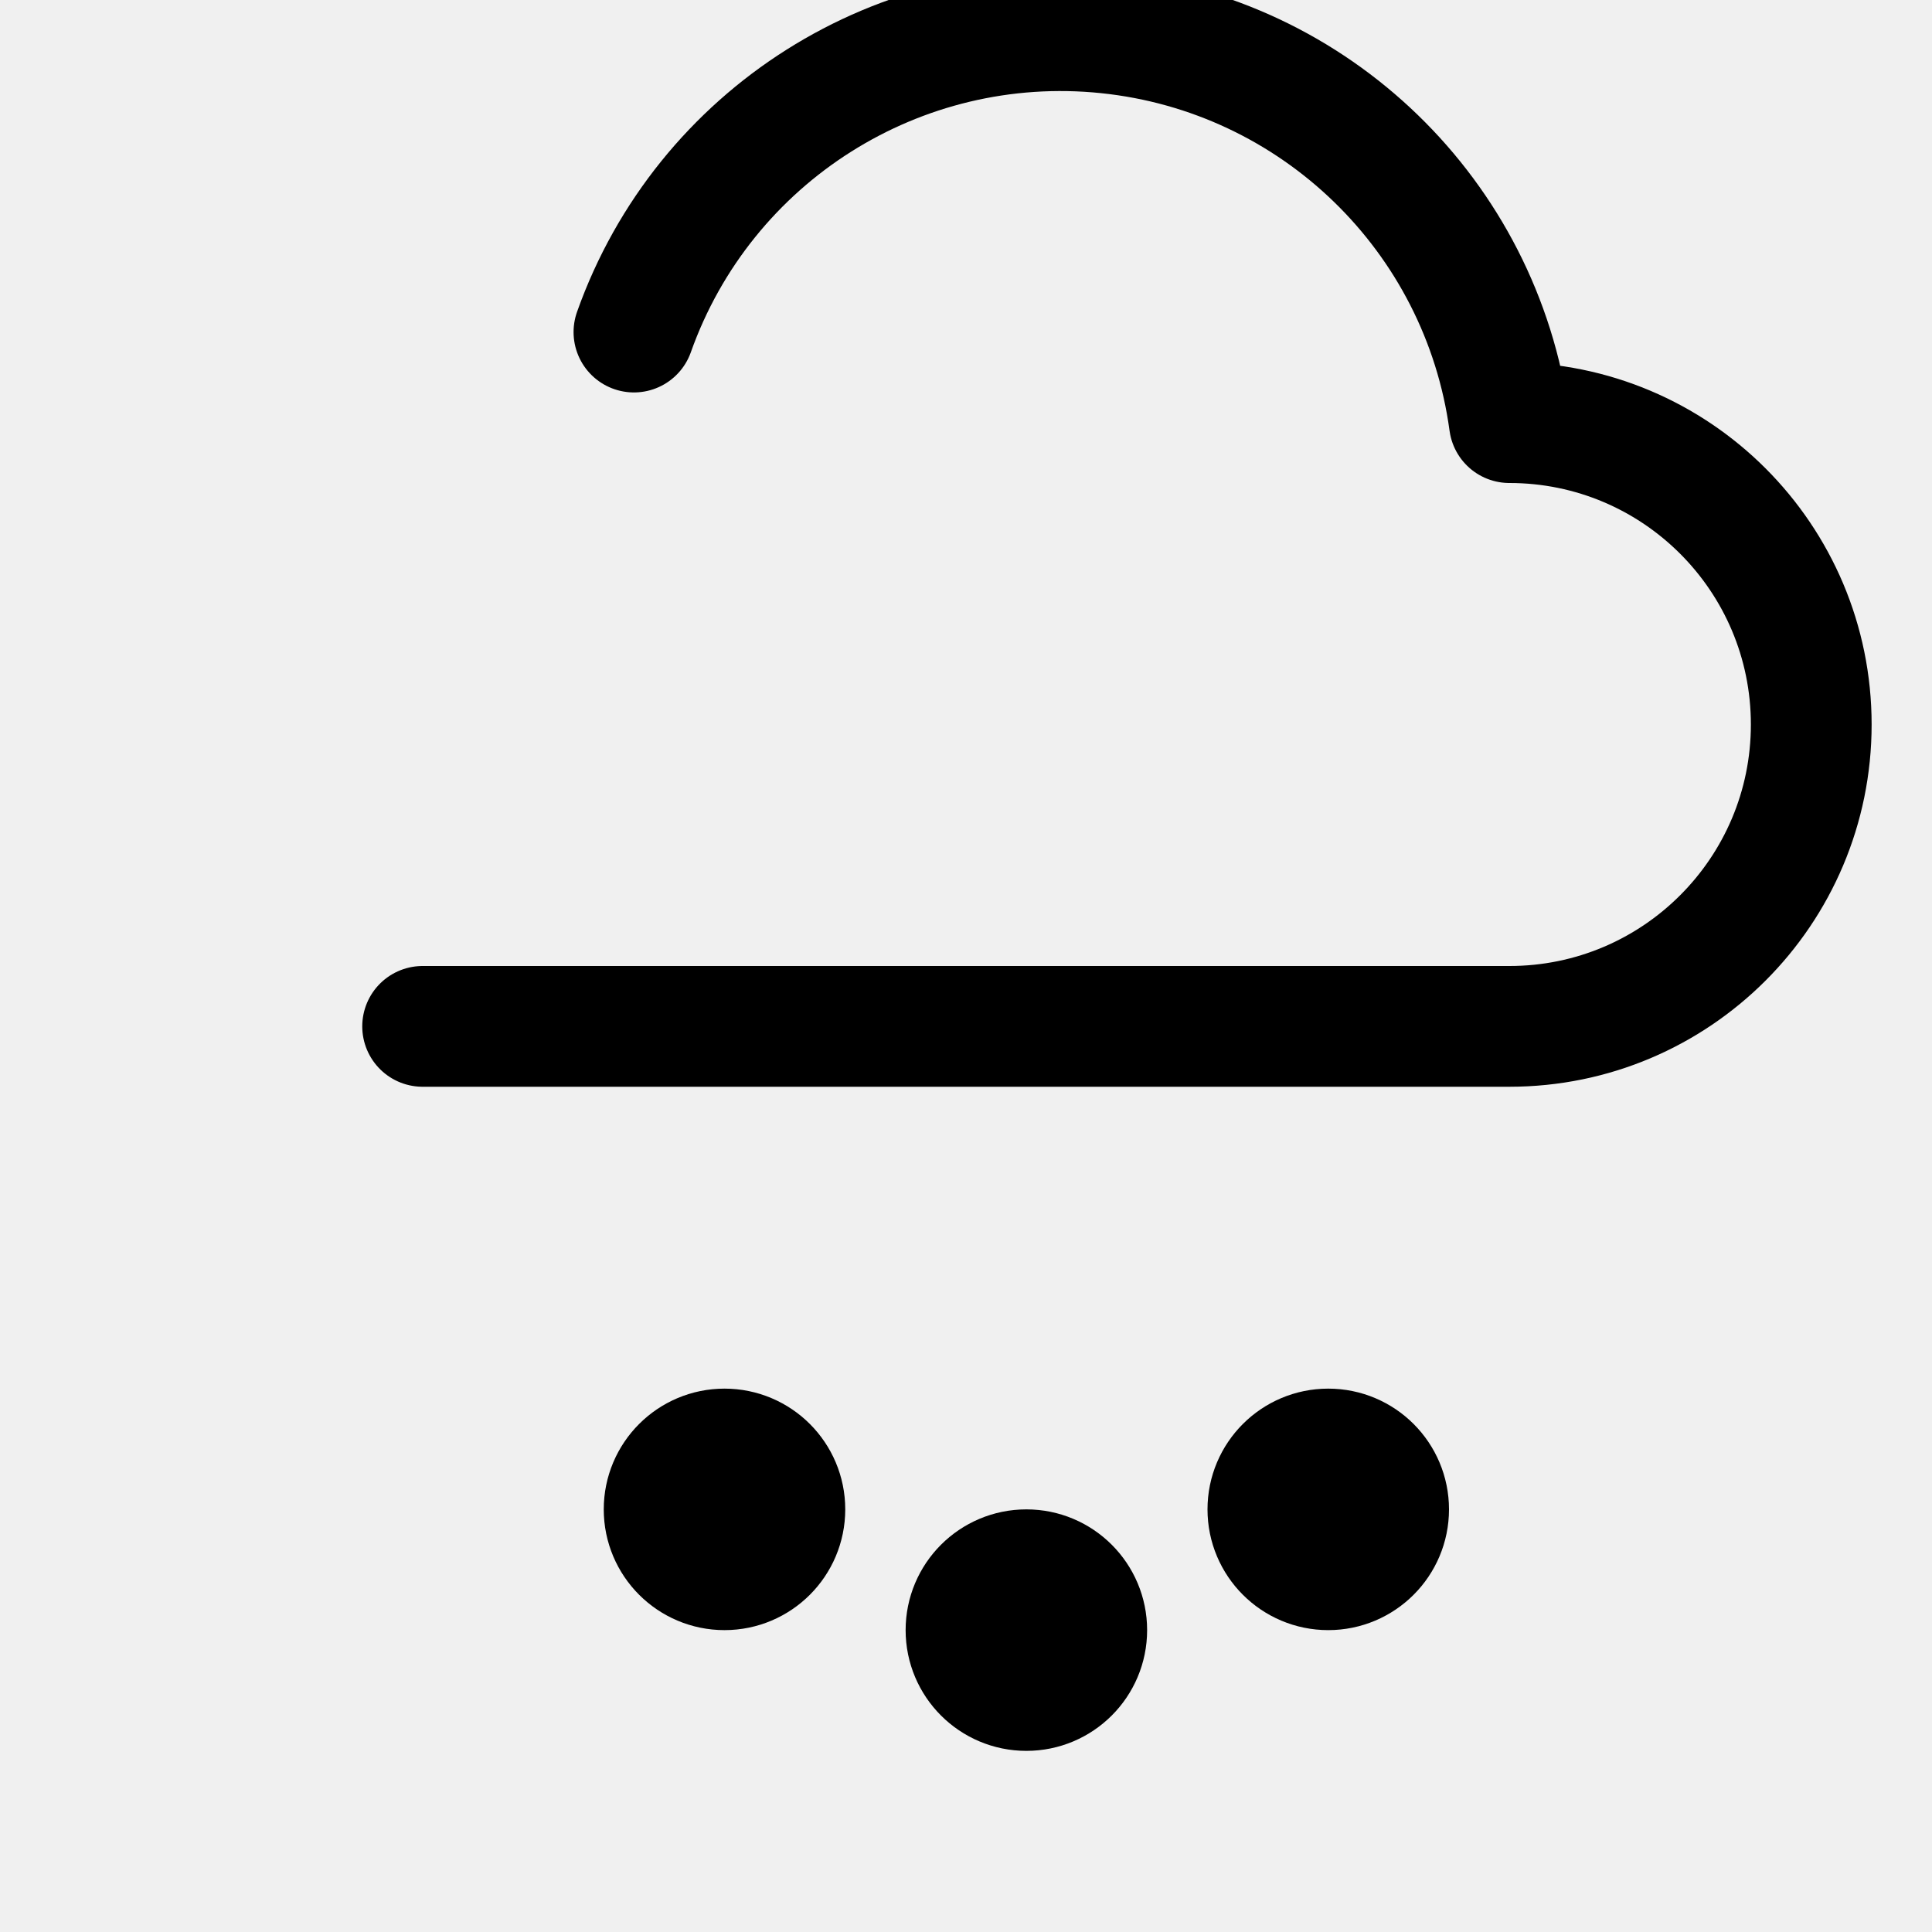
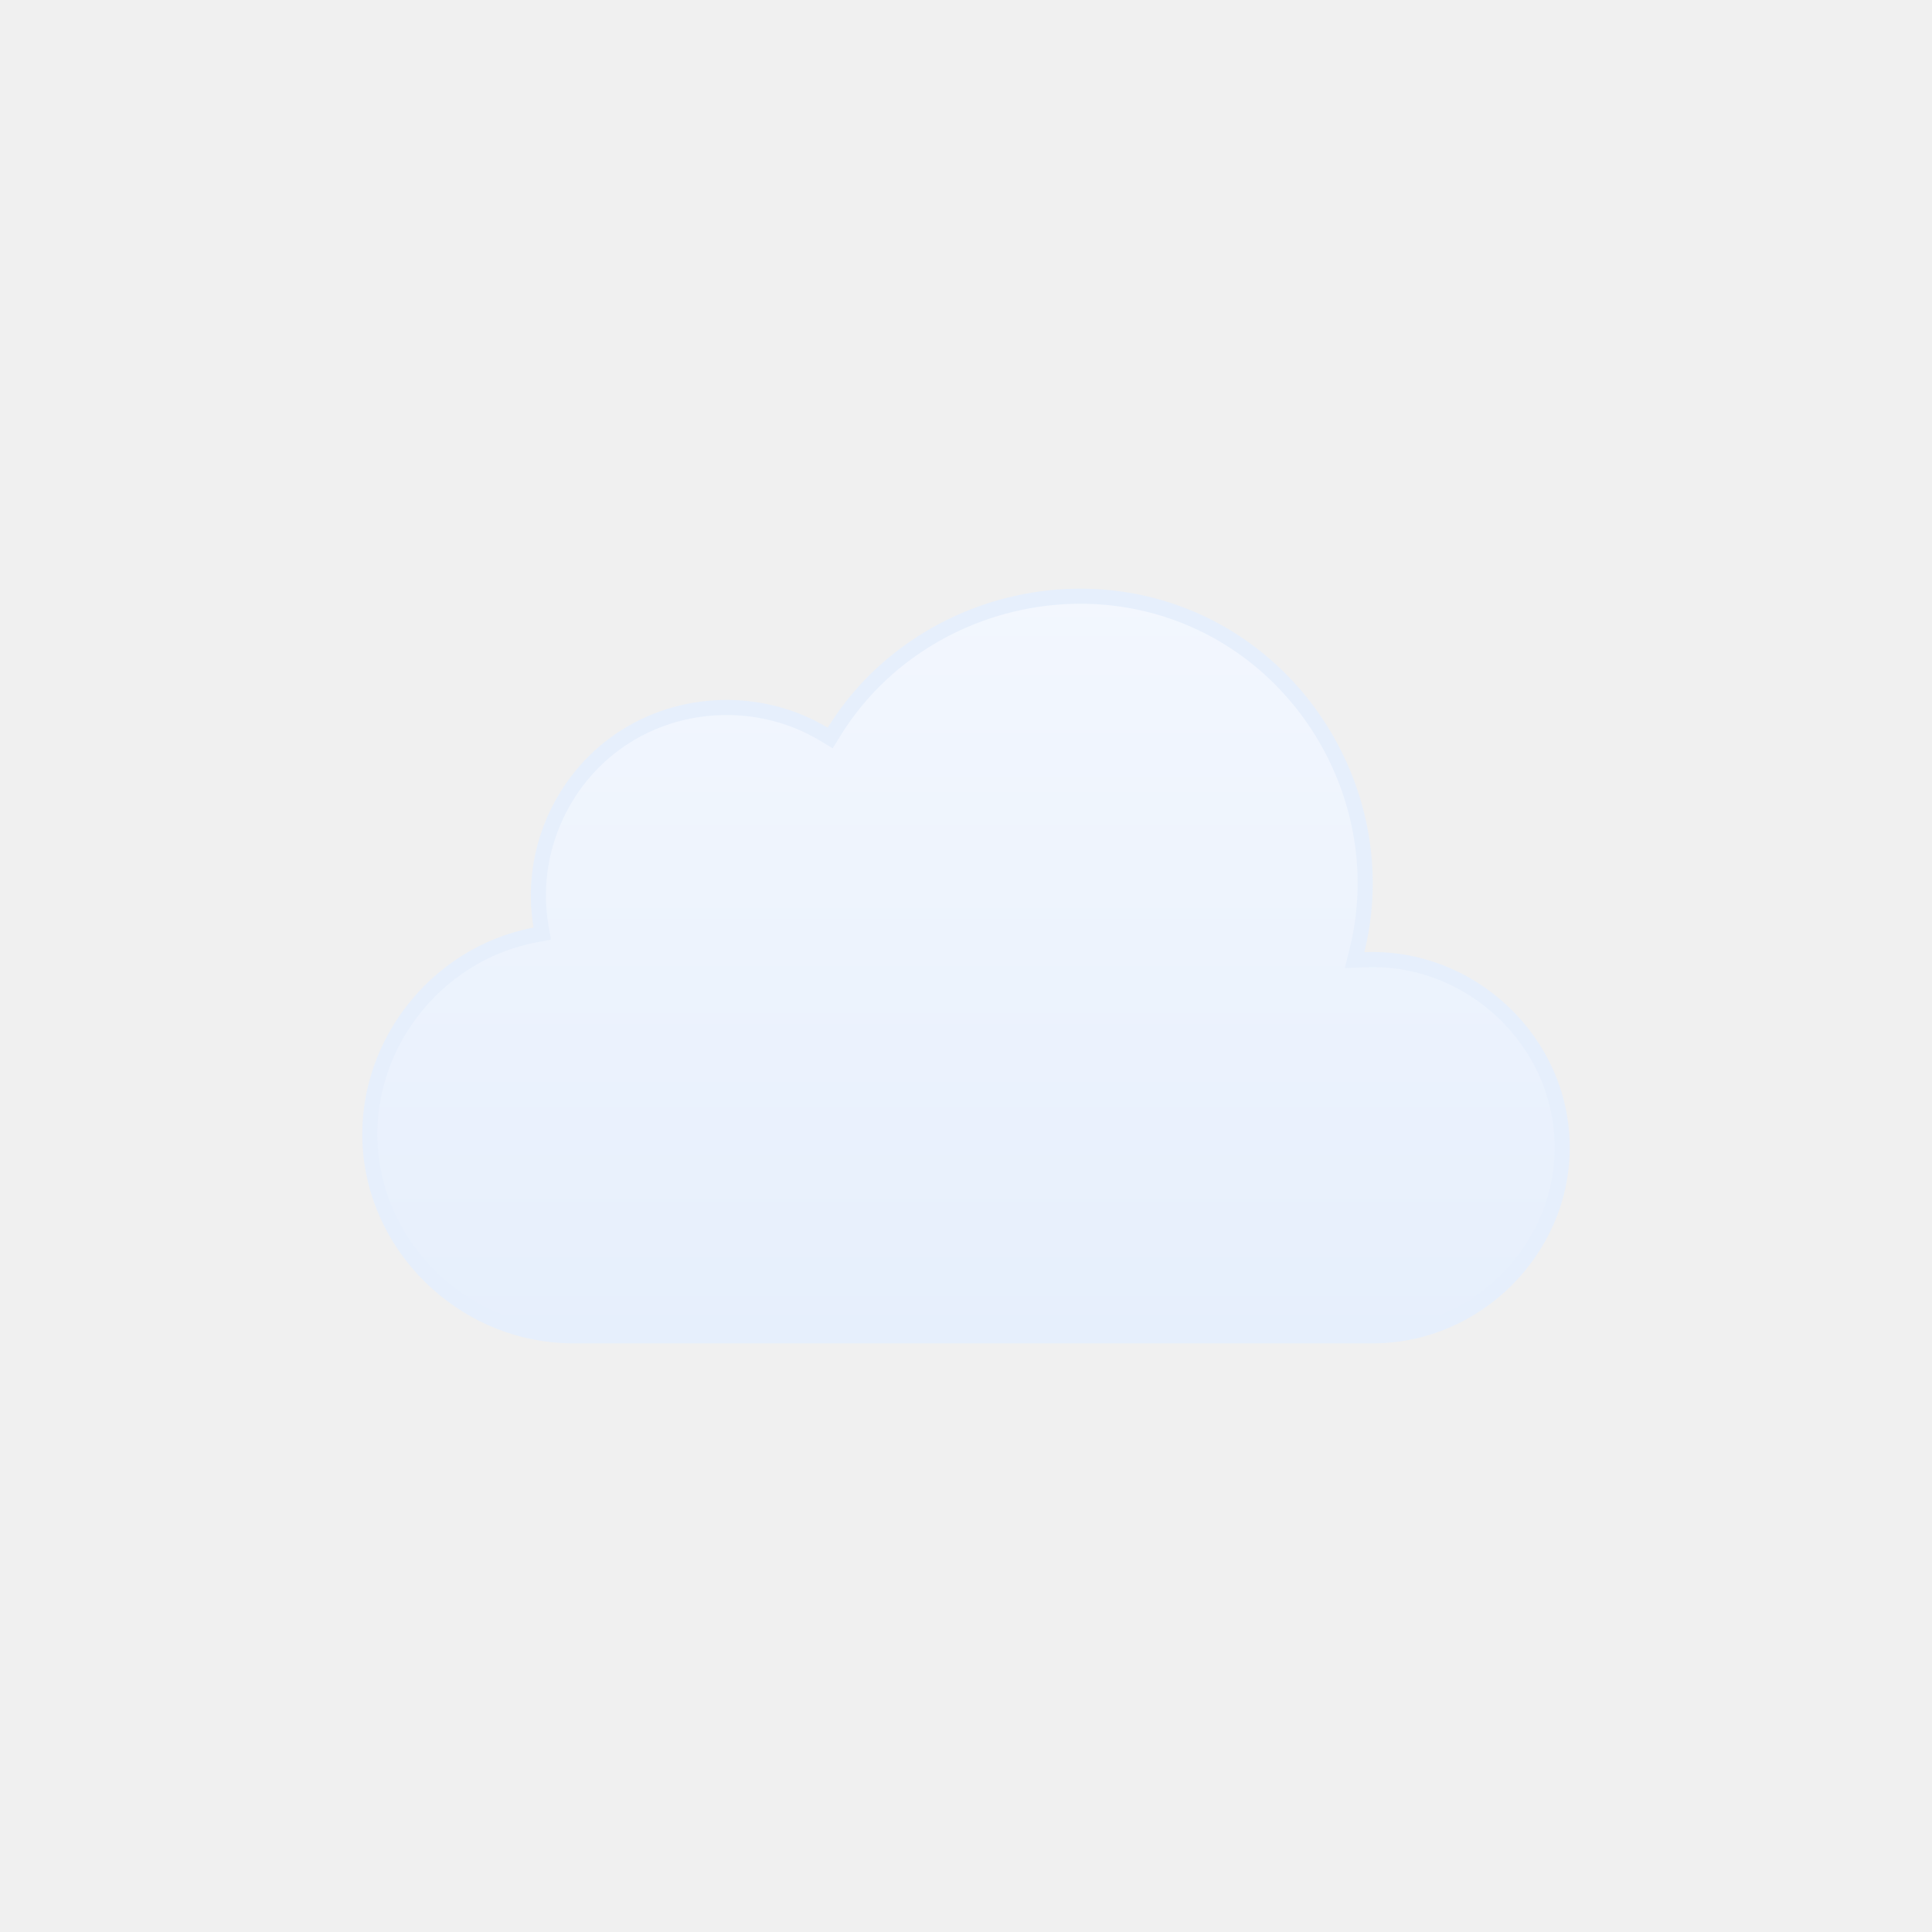
- <svg xmlns="http://www.w3.org/2000/svg" viewBox="0 0 64 64" fill="none" stroke="currentColor" stroke-width="4" stroke-linecap="round" stroke-linejoin="round">
-   <path d="M14 34h36a10 10 0 0 0 0-20 15 15 0 0 0-29-3" />
-   <circle cx="24" cy="50" r="2" />
-   <circle cx="34" cy="54" r="2" />
-   <circle cx="44" cy="50" r="2" />
+ <svg xmlns="http://www.w3.org/2000/svg" viewBox="0 0 128 128" fill="none">
+   <g id="snow" clip-path="url(#clip0_1858_8860)">
+     <g id="Sky">
+       <g id="Clouds">
+         <g id="Cloud">
+           <path id="Cloud_2" d="M55.262 48.475C60.123 40.611 70.297 37.38 78.815 40.943C87.321 44.502 92.138 54.003 89.903 62.965L89.742 63.614L90.411 63.585C97.42 63.279 103.5 68.992 103.5 76.028C103.5 82.84 97.772 88.5 90.977 88.5H37.954C31.128 88.502 25.203 83.171 24.559 76.36C23.916 69.552 28.737 63.212 35.443 61.945L35.926 61.853L35.842 61.369C35.026 56.624 37.126 51.717 41.105 49.013C45.095 46.301 50.446 46.154 54.58 48.64L55.003 48.895L55.262 48.475Z" fill="url(#paint0_linear_1858_8860)" stroke="#E6EFFC" stroke-miterlimit="10" />
+         </g>
+         <animateTransform attributeName="transform" type="translate" values="0 0;0 -3;0 0" dur="3s" begin="0s" repeatCount="indefinite" calcMode="spline" keySplines=".42 0 .58 1; .42 0 .58 1" />
+       </g>
+     </g>
+     <g id="Precipitation">
+       <g id="Snowflakes">
+         <path id="Snowflake 1" d="M52.578 90.366L51.373 89.677C51.479 89.233 51.479 88.769 51.371 88.324L52.578 87.635C52.674 87.581 52.758 87.508 52.825 87.421C52.893 87.334 52.942 87.235 52.971 87.128C53 87.022 53.007 86.911 52.993 86.802C52.978 86.693 52.942 86.588 52.887 86.493C52.773 86.3 52.589 86.16 52.373 86.103C52.157 86.045 51.928 86.075 51.734 86.187L50.528 86.876C50.193 86.559 49.787 86.326 49.344 86.2V84.82C49.337 84.6 49.245 84.392 49.087 84.239C48.93 84.086 48.719 84 48.5 84C48.281 84 48.07 84.086 47.912 84.239C47.755 84.392 47.663 84.6 47.656 84.82V86.2C47.214 86.329 46.808 86.56 46.471 86.874L45.266 86.185C45.072 86.074 44.843 86.044 44.627 86.101C44.411 86.159 44.227 86.299 44.113 86.491C44.058 86.586 44.022 86.692 44.007 86.801C43.993 86.91 44 87.021 44.029 87.127C44.057 87.233 44.107 87.333 44.175 87.42C44.242 87.507 44.326 87.579 44.422 87.633L45.626 88.322C45.52 88.767 45.521 89.231 45.629 89.675L44.422 90.365C44.326 90.419 44.242 90.491 44.175 90.578C44.107 90.665 44.057 90.764 44.029 90.871C44 90.977 43.993 91.088 44.007 91.197C44.022 91.306 44.058 91.412 44.113 91.507C44.227 91.699 44.411 91.839 44.627 91.897C44.843 91.954 45.072 91.924 45.266 91.813L46.472 91.123C46.806 91.441 47.213 91.673 47.656 91.798V93.18C47.663 93.4 47.755 93.608 47.913 93.761C48.07 93.914 48.281 94 48.5 94C48.719 94 48.93 93.914 49.088 93.761C49.245 93.608 49.337 93.4 49.344 93.18V91.797C49.785 91.668 50.191 91.438 50.528 91.124L51.734 91.814C51.928 91.925 52.157 91.955 52.373 91.898C52.589 91.841 52.773 91.701 52.887 91.508C52.942 91.413 52.978 91.308 52.993 91.198C53.007 91.089 53 90.978 52.971 90.872C52.942 90.766 52.893 90.666 52.825 90.579C52.758 90.493 52.674 90.42 52.578 90.366ZM47.866 90.086C47.723 90.005 47.597 89.896 47.496 89.766C47.394 89.635 47.32 89.486 47.277 89.327C47.234 89.167 47.223 89.001 47.244 88.837C47.266 88.673 47.32 88.515 47.403 88.372C47.574 88.084 47.85 87.874 48.174 87.788C48.497 87.702 48.841 87.747 49.132 87.913C49.276 87.994 49.402 88.103 49.503 88.233C49.604 88.364 49.678 88.513 49.721 88.672C49.764 88.832 49.776 88.998 49.754 89.162C49.733 89.326 49.679 89.484 49.596 89.626C49.425 89.915 49.148 90.125 48.825 90.211C48.501 90.297 48.157 90.252 47.866 90.087V90.086Z" fill="#86C3DB" opacity="0">
+           <animateTransform attributeName="transform" type="translate" values="0 0;0 20" dur="1s" begin="0.2s" repeatCount="indefinite" calcMode="spline" keySplines=".42 0 1 1" />
+           <animate attributeName="opacity" values="0;1;1;0" dur="1s" begin="0.2s" repeatCount="indefinite" keyTimes="0;0.15;0.85;1" />
+         </path>
+         <path id="Snowflake 2" d="M67.578 90.366L66.374 89.677C66.479 89.233 66.479 88.769 66.371 88.324L67.578 87.635C67.674 87.581 67.758 87.508 67.825 87.421C67.893 87.334 67.942 87.235 67.971 87.128C68 87.022 68.007 86.911 67.993 86.802C67.978 86.693 67.942 86.588 67.887 86.493C67.773 86.3 67.589 86.16 67.373 86.103C67.157 86.045 66.928 86.075 66.734 86.187L65.528 86.876C65.193 86.559 64.787 86.326 64.344 86.2V84.82C64.337 84.6 64.245 84.392 64.088 84.239C63.93 84.086 63.719 84 63.5 84C63.281 84 63.07 84.086 62.912 84.239C62.755 84.392 62.663 84.6 62.656 84.82V86.2C62.214 86.329 61.808 86.56 61.471 86.874L60.266 86.185C60.072 86.074 59.843 86.044 59.627 86.101C59.411 86.159 59.227 86.299 59.113 86.491C59.058 86.586 59.022 86.692 59.007 86.801C58.993 86.91 59 87.021 59.029 87.127C59.057 87.233 59.107 87.333 59.175 87.42C59.242 87.507 59.326 87.579 59.422 87.633L60.626 88.322C60.52 88.767 60.521 89.231 60.629 89.675L59.422 90.365C59.326 90.419 59.242 90.491 59.175 90.578C59.107 90.665 59.057 90.764 59.029 90.871C59 90.977 58.993 91.088 59.007 91.197C59.022 91.306 59.058 91.412 59.113 91.507C59.227 91.699 59.411 91.839 59.627 91.897C59.843 91.954 60.072 91.924 60.266 91.813L61.472 91.123C61.806 91.441 62.213 91.673 62.656 91.798V93.18C62.663 93.4 62.755 93.608 62.913 93.761C63.07 93.914 63.281 94 63.5 94C63.719 94 63.93 93.914 64.088 93.761C64.245 93.608 64.337 93.4 64.344 93.18V91.797C64.785 91.668 65.191 91.438 65.528 91.124L66.734 91.814C66.928 91.925 67.157 91.955 67.373 91.898C67.589 91.841 67.773 91.701 67.887 91.508C67.942 91.413 67.978 91.308 67.993 91.198C68.007 91.089 68 90.978 67.971 90.872C67.942 90.766 67.893 90.666 67.825 90.579C67.758 90.493 67.674 90.42 67.578 90.366ZM62.866 90.086C62.723 90.005 62.597 89.896 62.496 89.766C62.394 89.635 62.32 89.486 62.277 89.327C62.234 89.167 62.223 89.001 62.244 88.837C62.266 88.673 62.32 88.515 62.403 88.372C62.574 88.084 62.85 87.874 63.174 87.788C63.497 87.702 63.841 87.747 64.132 87.913C64.276 87.994 64.402 88.103 64.503 88.233C64.604 88.364 64.678 88.513 64.721 88.672C64.764 88.832 64.776 88.998 64.754 89.162C64.733 89.326 64.679 89.484 64.596 89.626C64.425 89.915 64.148 90.125 63.825 90.211C63.501 90.297 63.157 90.252 62.866 90.087V90.086Z" fill="#86C3DB" opacity="0">
+           <animateTransform attributeName="transform" type="translate" values="0 0;0 20" dur="1s" begin="0.7s" repeatCount="indefinite" calcMode="spline" keySplines=".42 0 1 1" />
+           <animate attributeName="opacity" values="0;1;1;0" dur="1s" begin="0.7s" repeatCount="indefinite" keyTimes="0;0.15;0.85;1" />
+         </path>
+         <path id="Snowflake 3" d="M82.578 90.366L81.374 89.677C81.479 89.233 81.479 88.769 81.371 88.324L82.578 87.635C82.674 87.581 82.758 87.508 82.825 87.421C82.893 87.334 82.942 87.235 82.971 87.128C83 87.022 83.007 86.911 82.993 86.802C82.978 86.693 82.942 86.588 82.887 86.493C82.773 86.3 82.589 86.16 82.373 86.103C82.157 86.045 81.928 86.075 81.734 86.187L80.528 86.876C80.193 86.559 79.787 86.326 79.344 86.2V84.82C79.337 84.6 79.245 84.392 79.088 84.239C78.93 84.086 78.719 84 78.5 84C78.281 84 78.07 84.086 77.912 84.239C77.755 84.392 77.663 84.6 77.656 84.82V86.2C77.214 86.329 76.808 86.56 76.471 86.874L75.266 86.185C75.072 86.074 74.843 86.044 74.627 86.101C74.411 86.159 74.227 86.299 74.113 86.491C74.058 86.586 74.022 86.692 74.007 86.801C73.993 86.91 74 87.021 74.029 87.127C74.058 87.233 74.107 87.333 74.175 87.42C74.242 87.507 74.326 87.579 74.422 87.633L75.626 88.322C75.52 88.767 75.521 89.231 75.629 89.675L74.422 90.365C74.326 90.419 74.242 90.491 74.175 90.578C74.107 90.665 74.058 90.764 74.029 90.871C74 90.977 73.993 91.088 74.007 91.197C74.022 91.306 74.058 91.412 74.113 91.507C74.227 91.699 74.411 91.839 74.627 91.897C74.843 91.954 75.072 91.924 75.266 91.813L76.472 91.123C76.806 91.441 77.213 91.673 77.656 91.798V93.18C77.663 93.4 77.755 93.608 77.913 93.761C78.07 93.914 78.281 94 78.5 94C78.719 94 78.93 93.914 79.088 93.761C79.245 93.608 79.337 93.4 79.344 93.18V91.797C79.785 91.668 80.191 91.438 80.528 91.124L81.734 91.814C81.928 91.925 82.157 91.955 82.373 91.898C82.589 91.841 82.773 91.701 82.887 91.508C82.942 91.413 82.978 91.308 82.993 91.198C83.007 91.089 83 90.978 82.971 90.872C82.942 90.766 82.893 90.666 82.825 90.579C82.758 90.493 82.674 90.42 82.578 90.366ZM77.866 90.086C77.723 90.005 77.597 89.896 77.496 89.766C77.394 89.635 77.32 89.486 77.277 89.327C77.234 89.167 77.223 89.001 77.244 88.837C77.266 88.673 77.32 88.515 77.403 88.372C77.573 88.084 77.85 87.874 78.174 87.788C78.497 87.702 78.841 87.747 79.132 87.913C79.276 87.994 79.402 88.103 79.503 88.233C79.604 88.364 79.678 88.513 79.721 88.672C79.764 88.832 79.776 88.998 79.754 89.162C79.733 89.326 79.679 89.484 79.596 89.626C79.425 89.915 79.148 90.125 78.825 90.211C78.501 90.297 78.157 90.252 77.866 90.087V90.086Z" fill="#86C3DB" opacity="0">
+           <animateTransform attributeName="transform" type="translate" values="0 0;0 20" dur="1s" begin="1.2s" repeatCount="indefinite" calcMode="spline" keySplines=".42 0 1 1" />
+           <animate attributeName="opacity" values="0;1;1;0" dur="1s" begin="1.2s" repeatCount="indefinite" keyTimes="0;0.15;0.85;1" />
+         </path>
+       </g>
+     </g>
+   </g>
+   <defs>
+     <linearGradient id="paint0_linear_1858_8860" x1="64.001" y1="39" x2="64.001" y2="89" gradientUnits="userSpaceOnUse">
+       <stop stop-color="#F3F7FE" />
+       <stop offset="1" stop-color="#E6EFFC" />
+     </linearGradient>
+     <clipPath id="clip0_1858_8860">
+       <rect width="128" height="128" fill="white" />
+     </clipPath>
+   </defs>
</svg>
